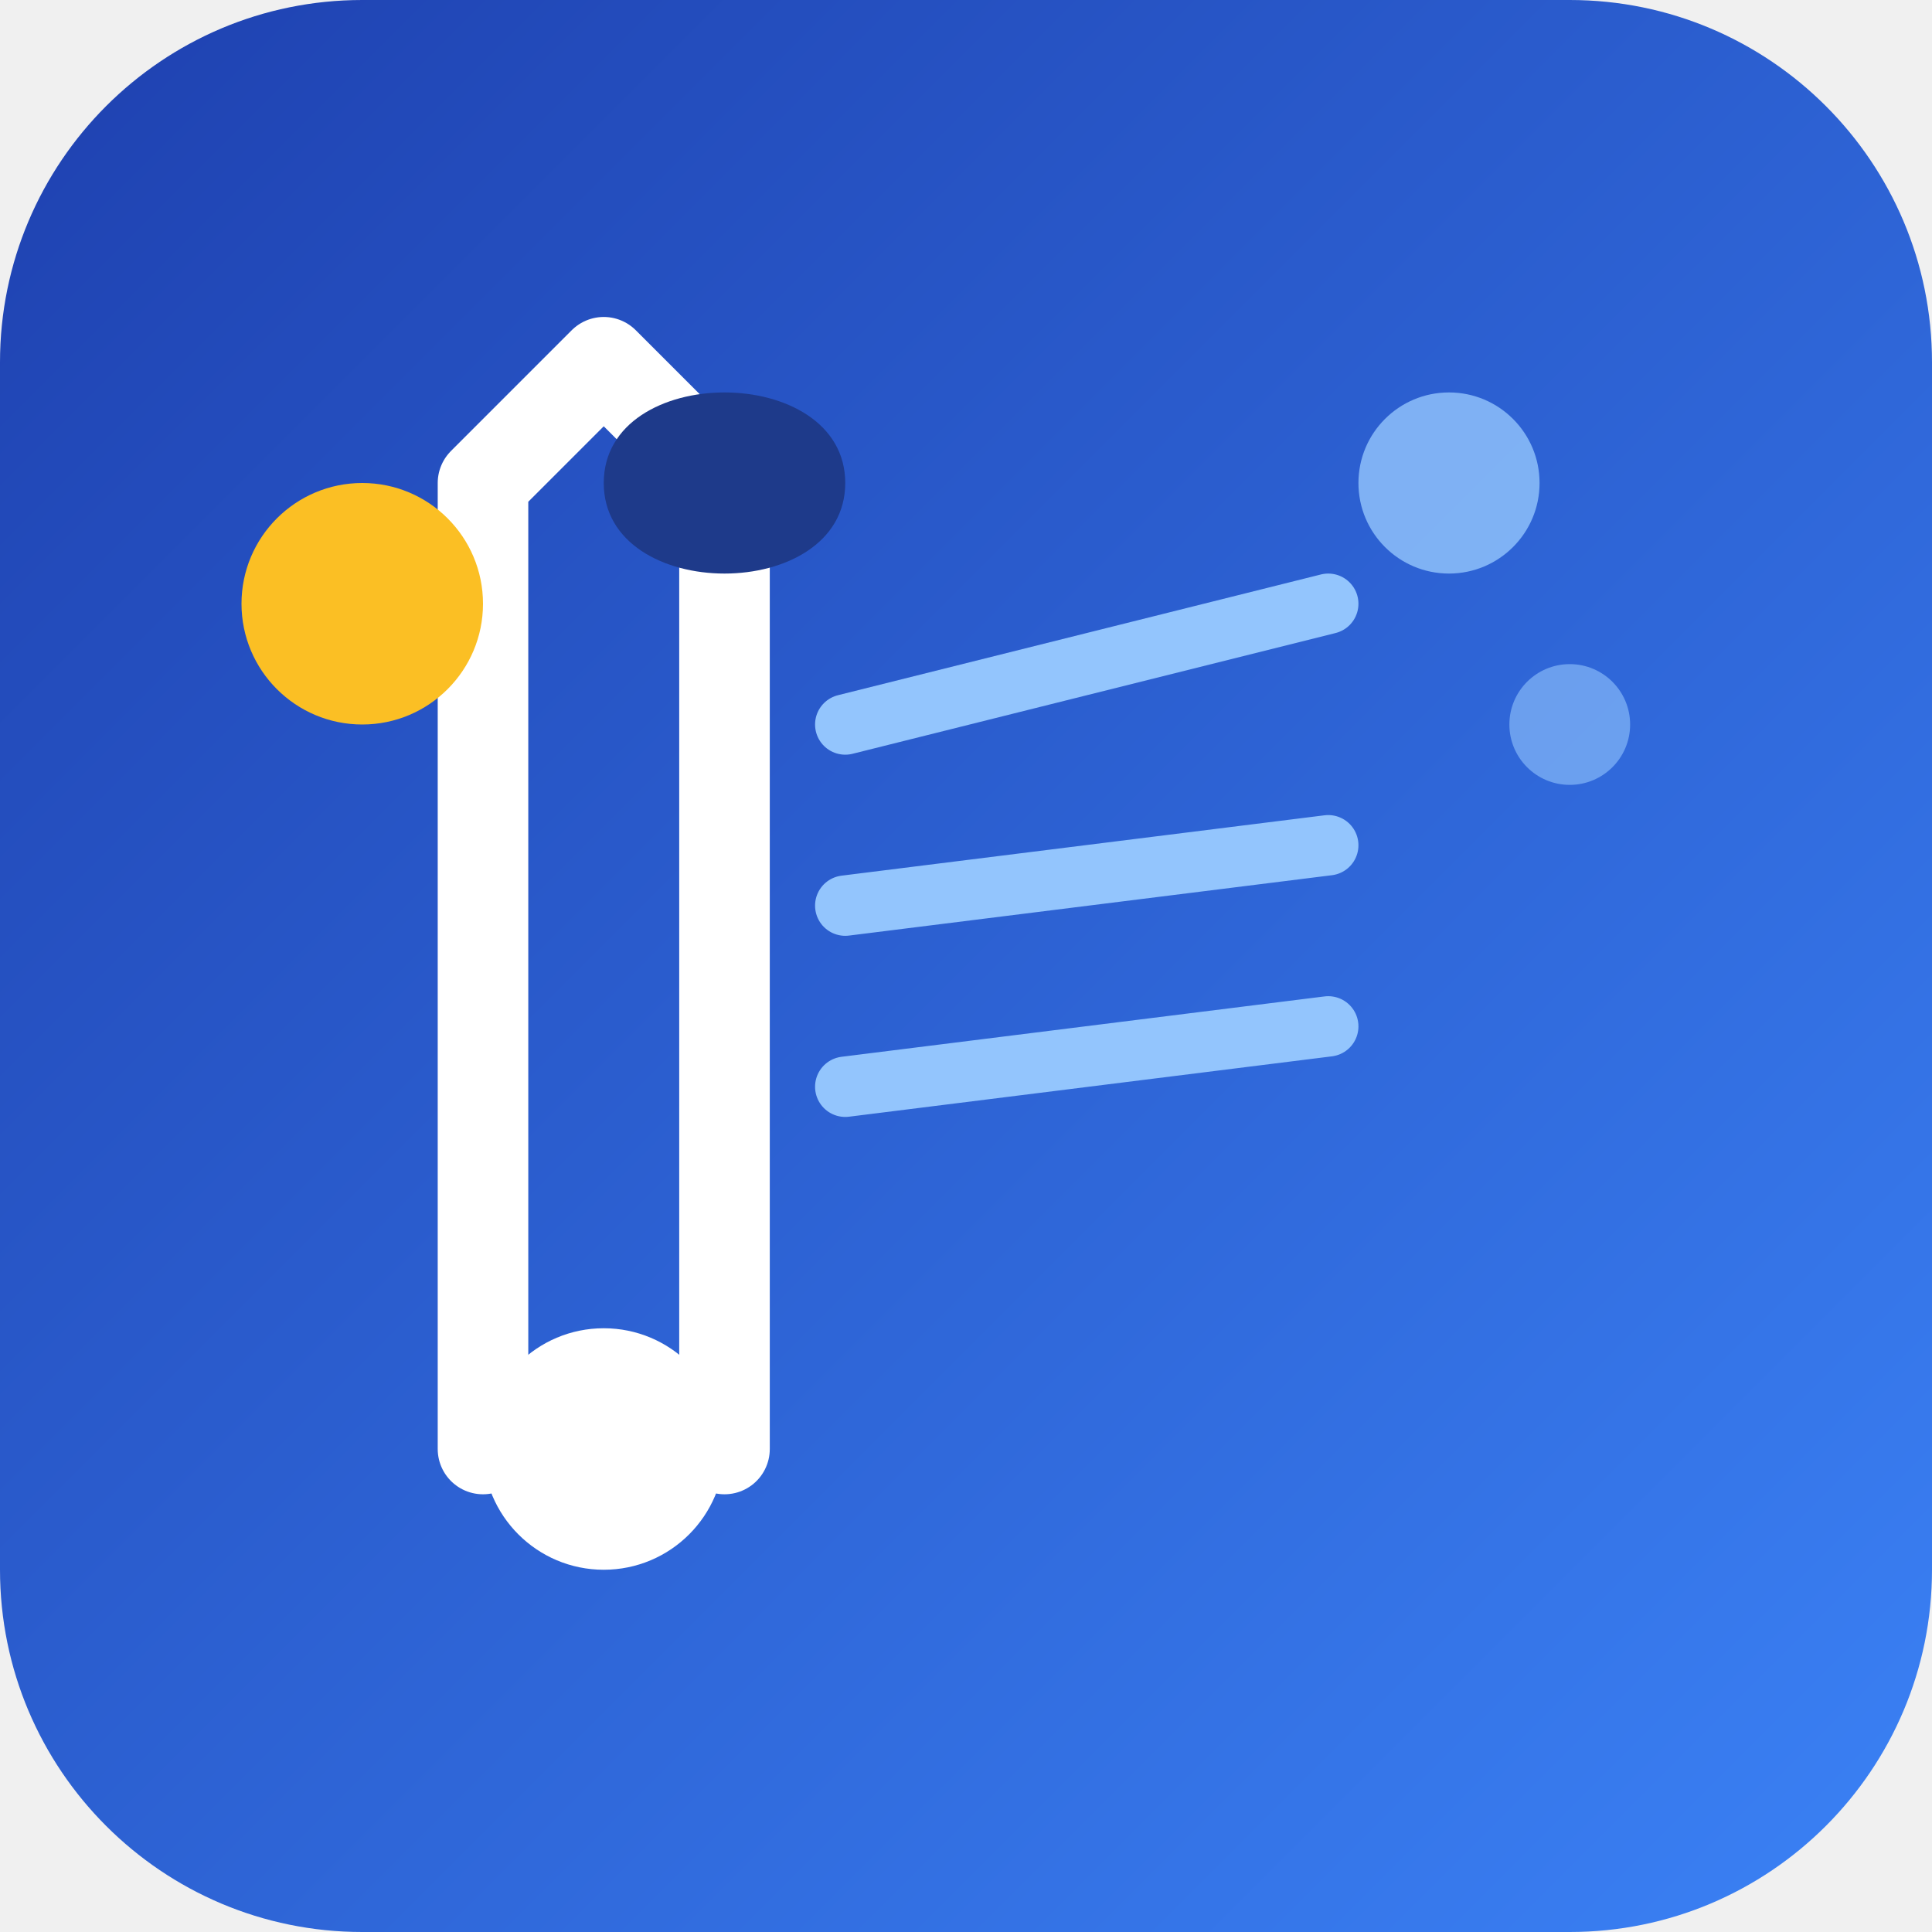
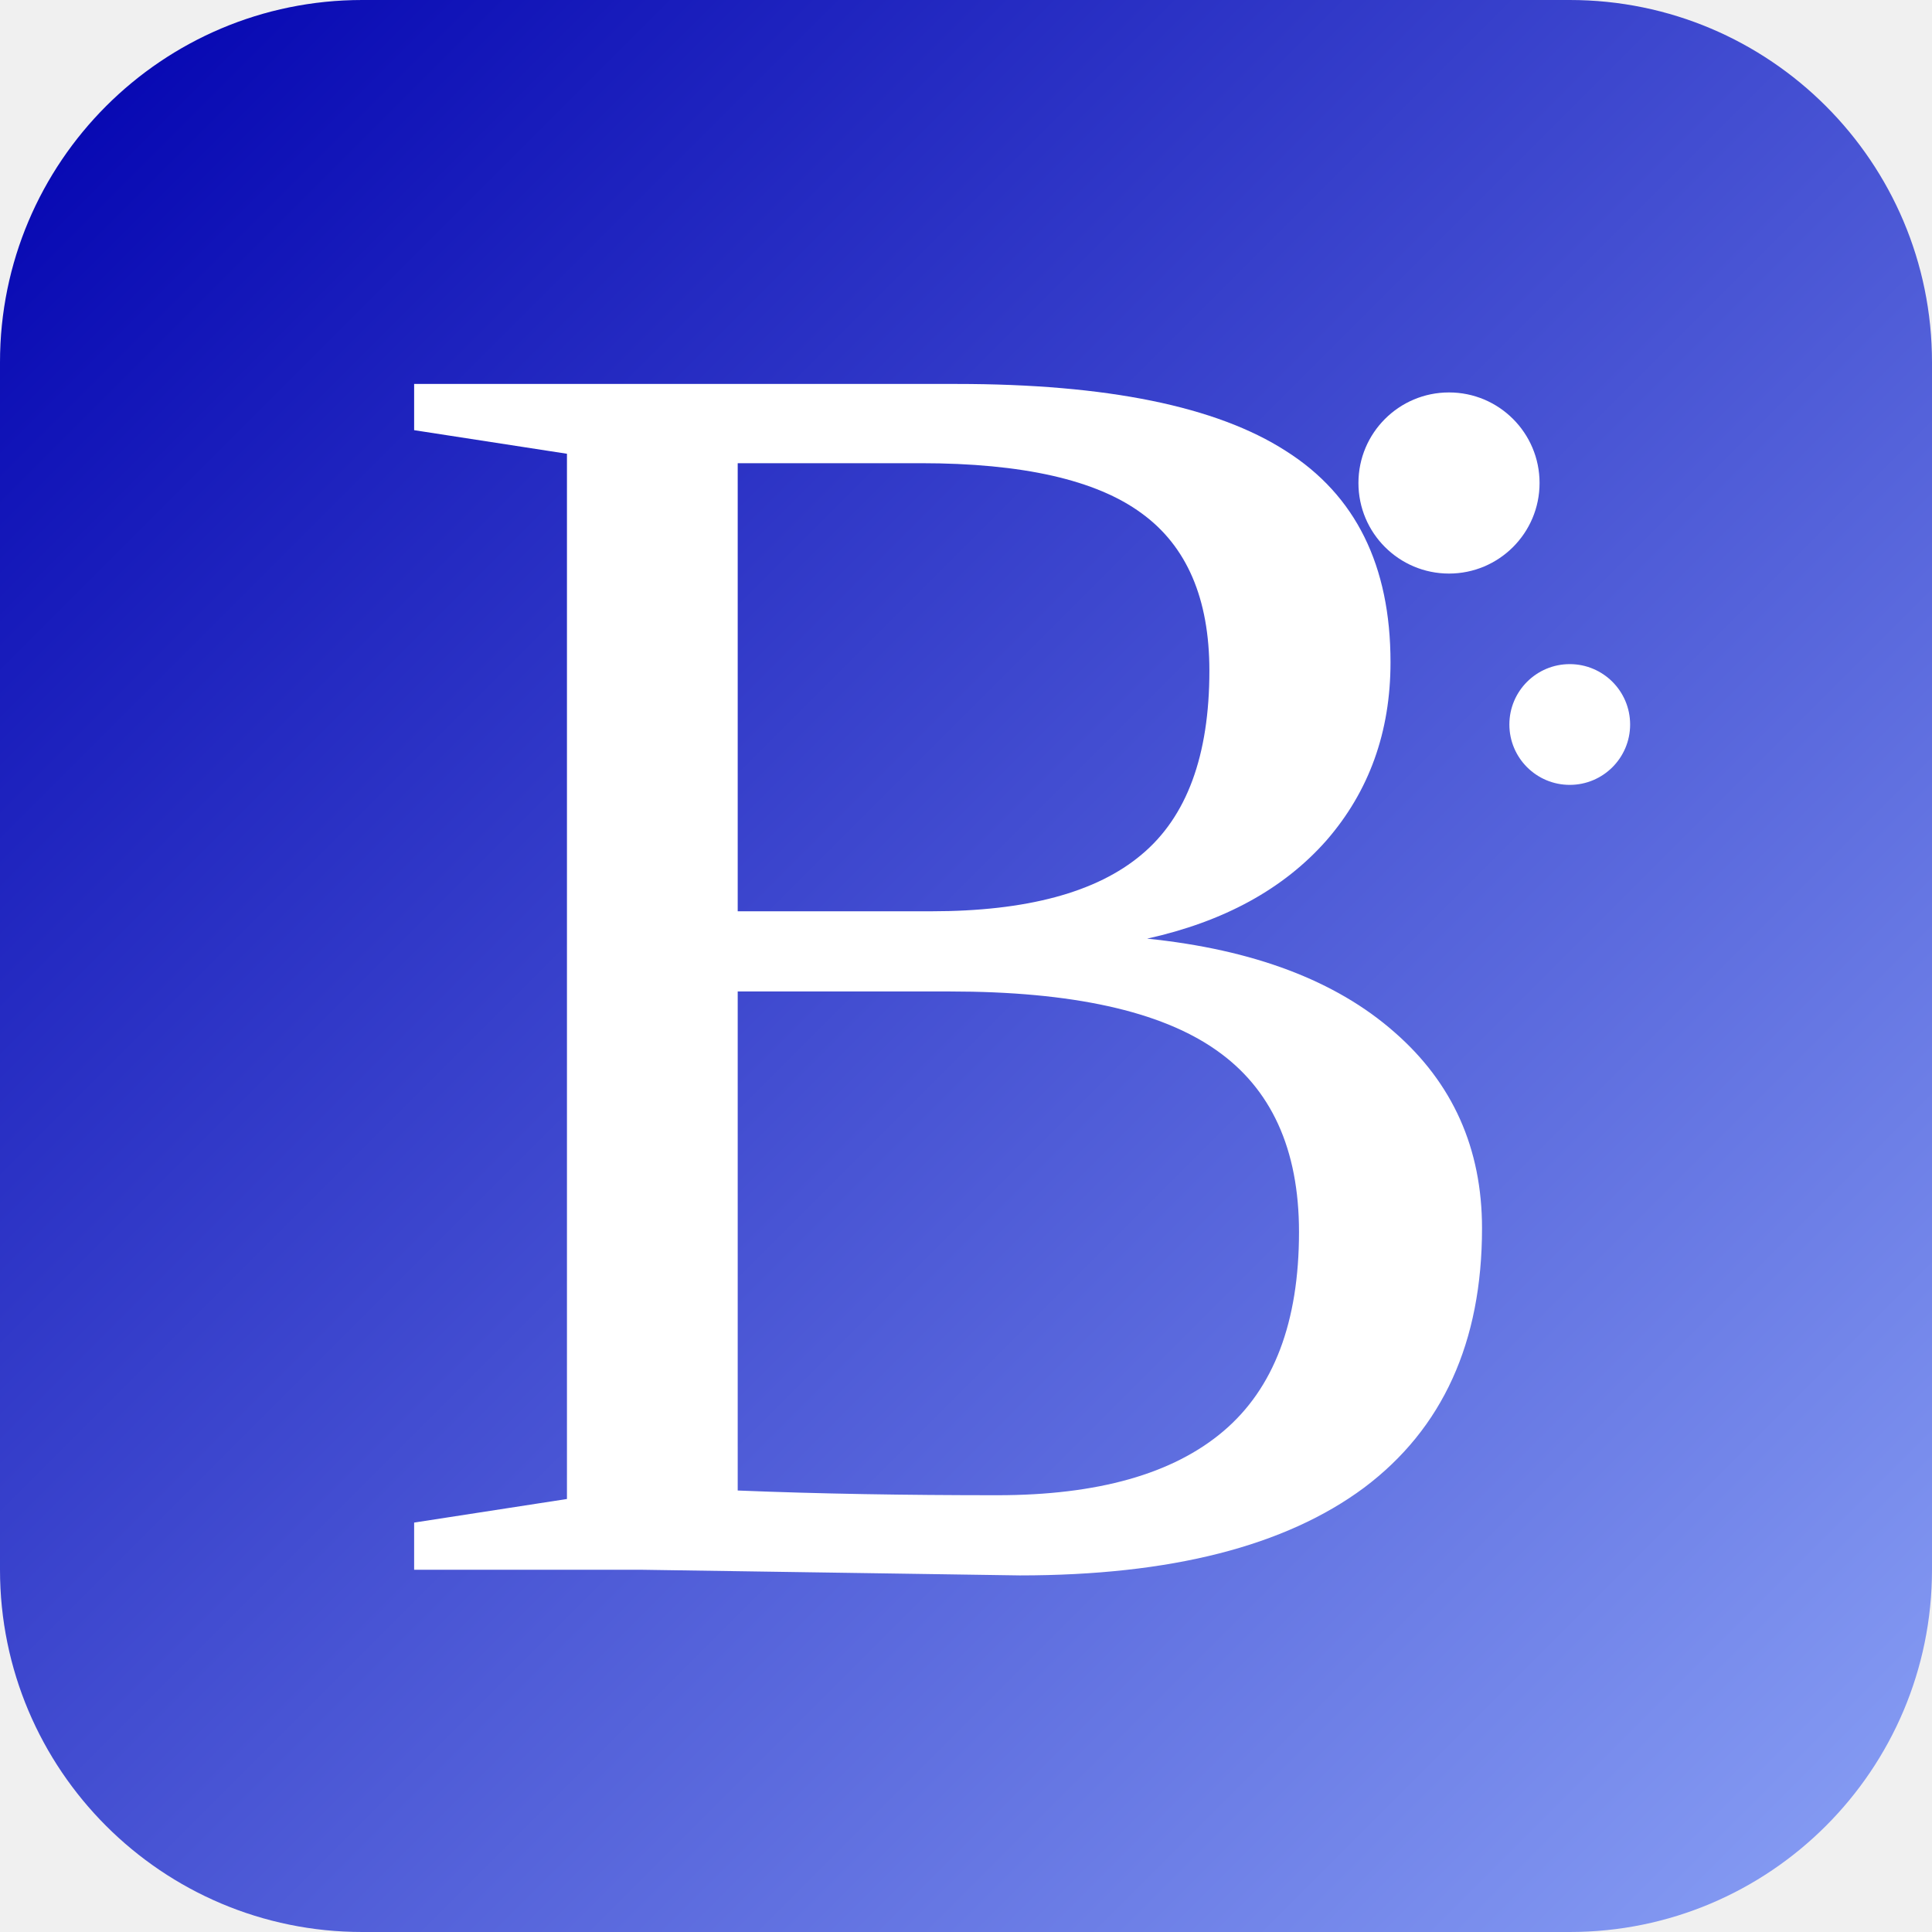
<svg xmlns="http://www.w3.org/2000/svg" viewBox="0 0 32 32">
  <defs>
    <linearGradient id="bluesGrad" x1="0%" y1="0%" x2="100%" y2="100%">
-       <stop offset="0%" style="stop-color:#1e40af" />
-       <stop offset="100%" style="stop-color:#3b82f6" />
+       <stop offset="0%" style="stop-color:#0000af" />
+       <stop offset="100%" style="stop-color:#8ba2f6" />
    </linearGradient>
  </defs>
  <rect width="32" height="32" rx="6" fill="url(#bluesGrad)" />
-   <path d="M8 24 L8 8 L10 6 L12 8 L12 24" stroke="#fff" stroke-width="1.5" fill="none" stroke-linecap="round" stroke-linejoin="round" />
-   <path d="M10 8 C10 6 14 6 14 8 C14 10 10 10 10 8" fill="#1e3a8a" />
-   <circle cx="10" cy="24" r="2" fill="#fff" />
-   <path d="M14 12 L22 10 M14 15 L22 14 M14 18 L22 17" stroke="#93c5fd" stroke-width="1" stroke-linecap="round" />
-   <circle cx="6" cy="10" r="2" fill="#fbbf24" />
-   <circle cx="24" cy="8" r="1.5" fill="#93c5fd" opacity="0.8" />
-   <circle cx="26" cy="12" r="1" fill="#93c5fd" opacity="0.6" />
+   <text x="6" y="26" font-size="30" font-family="" fill="white">B</text>
+   <circle cx="24" cy="8" r="1.5" fill="#fff" opacity="1" />
+   <circle cx="26" cy="12" r="1" fill="#fff" opacity="1" />
</svg>
